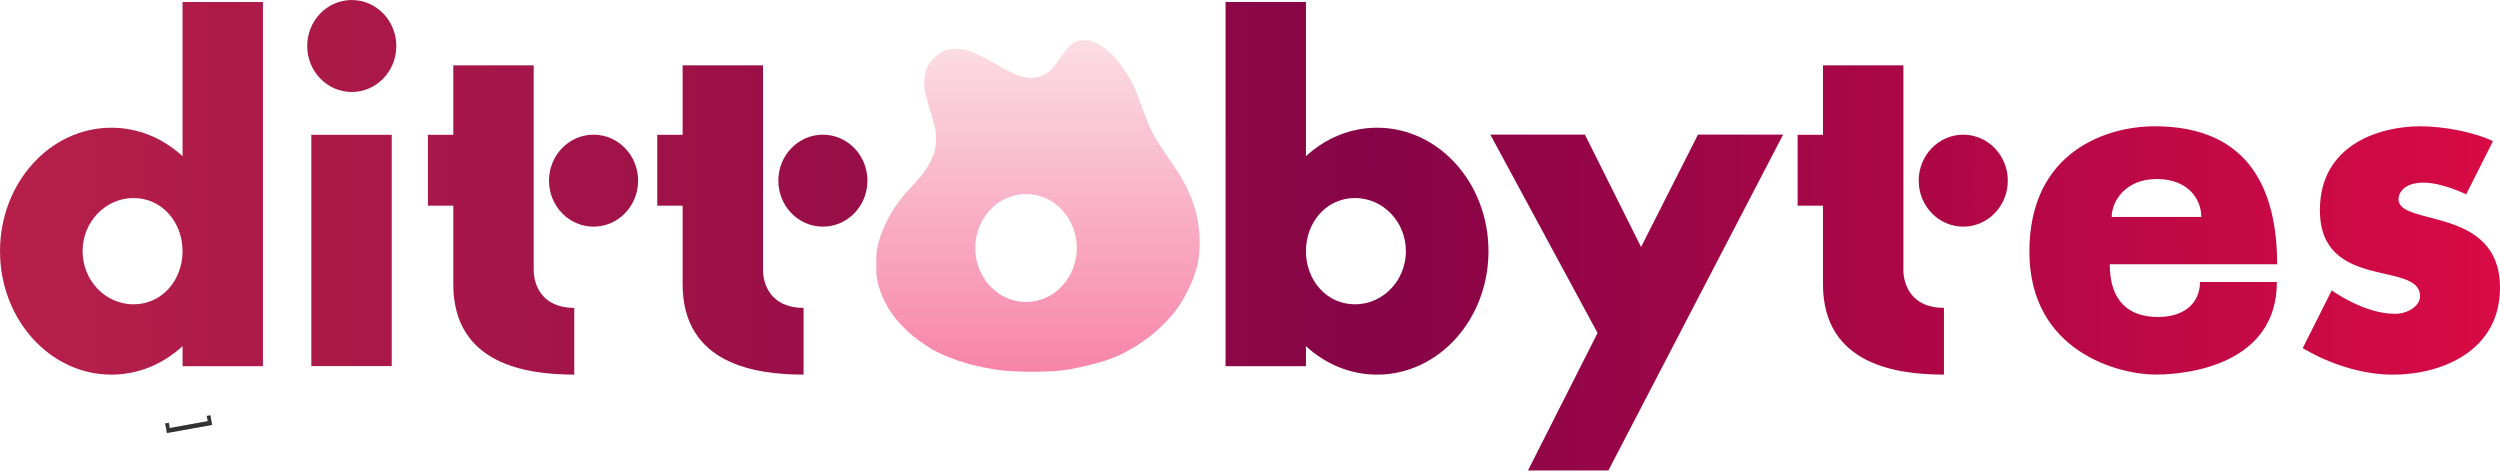
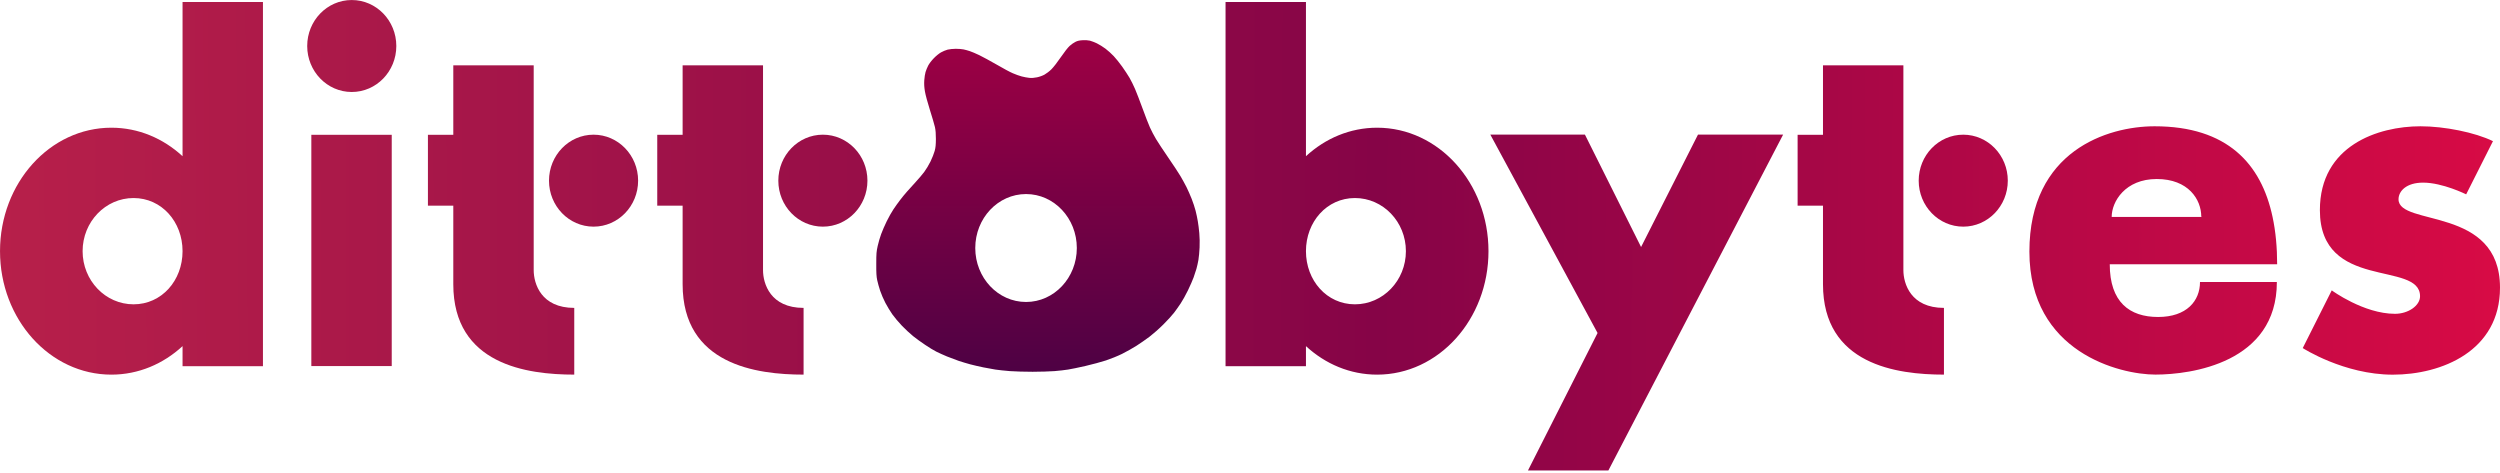
<svg xmlns="http://www.w3.org/2000/svg" xmlns:xlink="http://www.w3.org/1999/xlink" preserveAspectRatio="xMidYMin" viewBox="311.79 346.76 427.46 80.78">
  <defs>
    <path id="i" fill="#00ff15" stroke-width="0" d="M666.337 461.118c0-189.203-144.329-342.587-322.355-342.587-178.028 0-322.355 153.384-322.355 342.587 0 189.204 144.327 342.587 322.355 342.587 178.026 0 322.355-153.383 322.355-342.587Zm-334.653 28.638c-50.654 0-91.717-43.64-91.717-97.474 0-53.837 41.063-97.477 91.717-97.477 50.657 0 91.72 43.64 91.72 97.477 0 53.834-41.063 97.474-91.72 97.474Z" style="transform-box:fill-box" transform-origin="50% 50%" />
  </defs>
  <defs>
    <linearGradient id="b">
-       <stop offset="0" stop-color="#f8c0d0" />
-       <stop offset="1" stop-color="#f1145a" />
+       <stop offset="0" stop-color="#9e0044" />
+       <stop offset="1" stop-color="#4e0144" />
    </linearGradient>
    <linearGradient id="e">
      <stop offset="0" stop-color="#9e0044" />
      <stop offset="1" stop-color="#4e0144" />
    </linearGradient>
    <linearGradient id="d">
      <stop offset="0" stop-color="#f0074b" />
      <stop offset="1" stop-color="#9d0046" />
    </linearGradient>
    <linearGradient id="c">
      <stop offset="0" stop-color="#ff4667" />
      <stop offset="1" stop-color="#d6004e" />
    </linearGradient>
    <linearGradient id="a">
      <stop offset="0" stop-color="#b8204a" />
      <stop offset=".546" stop-color="#860447" />
      <stop offset="1" stop-color="#dc0b45" />
    </linearGradient>
    <linearGradient id="j" x1="323.273" x2="323.273" y1="344.1" y2="407.818" gradientTransform="matrix(-.007432 -.999974 6.958792 -.051719 -2096.622 731.3415)" gradientUnits="userSpaceOnUse" href="#a" />
    <linearGradient id="k" x1="360.936" x2="360.936" y1="343.764" y2="359.489" gradientTransform="matrix(.001801 -.999998 28.06466 .050528 -9352.958 701.5661)" gradientUnits="userSpaceOnUse" href="#a" />
    <linearGradient id="l" x1="376.501" x2="376.501" y1="354.936" y2="407.813" gradientTransform="matrix(-.002133 -.999999 8.35924 -.017817 -2670.941 760.3297)" gradientUnits="userSpaceOnUse" href="#a" />
    <linearGradient id="m" x1="402.279" x2="402.279" y1="366.789" y2="382.513" gradientTransform="matrix(.001786 -.999999 28.2652 .050467 -10074.482 749.1682)" gradientUnits="userSpaceOnUse" href="#a" />
    <linearGradient id="n" x1="425.679" x2="425.679" y1="354.936" y2="407.813" gradientTransform="matrix(-.000559 -1 8.385506 -.004684 -2681.65 799.6388)" gradientUnits="userSpaceOnUse" href="#a" />
    <linearGradient id="o" x1="441.489" x2="441.489" y1="366.789" y2="382.513" gradientTransform="matrix(-.005245 -.999985 28.2652 -.148273 -10072.169 877.2401)" gradientUnits="userSpaceOnUse" href="#a" />
    <linearGradient id="p" x1="571.757" x2="571.757" y1="344.1" y2="424.198" gradientTransform="matrix(.004464 -.99999 5.518383 .024638 -1606.058 959.8037)" gradientUnits="userSpaceOnUse" href="#a" />
    <linearGradient id="q" x1="636.474" x2="636.474" y1="366.789" y2="382.513" gradientTransform="matrix(.000226 -.999999 28.1327 .006302 -10022.711 1037.409)" gradientUnits="userSpaceOnUse" href="#a" />
    <linearGradient id="r" x1="688.017" x2="688.017" y1="365.352" y2="407.823" gradientTransform="matrix(-.001406 -.999999 10.43189 .000002 -3515.035 1095.774)" gradientUnits="userSpaceOnUse" href="#a" />
    <linearGradient id="s" x1="339.305" x2="339.305" y1="206.399" y2="805.4" gradientTransform="matrix(-.308821 0 0 .308821 425.8303 98.04704)" gradientUnits="userSpaceOnUse" href="#b" spreadMethod="pad" />
    <linearGradient id="t" x1="349.594" x2="349.594" y1="154.641" y2="753.642" gradientUnits="userSpaceOnUse" href="#c" />
    <linearGradient id="f" x1="339.305" x2="339.305" y1="206.399" y2="805.4" gradientTransform="translate(-4.453537 -51.75814)" gradientUnits="userSpaceOnUse" href="#b" spreadMethod="pad" />
    <linearGradient id="w" x1="388.289" x2="388.289" y1="310.447" y2="753.642" gradientUnits="userSpaceOnUse" href="#d" />
    <linearGradient id="g" x1="339.305" x2="339.305" y1="206.399" y2="805.4" gradientTransform="translate(-4.453537 -51.75814)" gradientUnits="userSpaceOnUse" href="#b" spreadMethod="pad" />
    <linearGradient id="z" x1="394.023" x2="394.023" y1="374.668" y2="753.642" gradientUnits="userSpaceOnUse" href="#e" />
    <linearGradient id="h" x1="394.023" x2="394.023" y1="374.668" y2="753.642" gradientUnits="userSpaceOnUse" href="#e" />
    <clipPath id="u">
      <path fill="url(#f)" fill-opacity=".52" d="M241.046 155.542c-2.8.7-8.4 2.9-12.5 4.8-4.1 2-11.1 6.3-15.5 9.6s-11.1 9.3-15 13.5c-3.9 4.1-10.7 12.6-15.2 18.9-4.5 6.3-10.5 15.5-13.4 20.4-2.8 4.9-7.3 13.9-9.9 20-2.6 6.1-8.7 21.8-13.5 35-4.8 13.2-10.8 28.7-13.4 34.5-2.6 5.8-7.5 15.2-11 21-3.5 5.8-13.4 20.9-22.1 33.5-8.7 12.6-18.599 27.6-21.899 33.2-3.4 5.7-8.3 14.7-11 20-2.7 5.4-6.9 15-9.4 21.3-2.5 6.3-5.7 16-7.1 21.5-1.4 5.5-3.2 14-4 19-.9 5-2.1 14.6-2.7 21.5-.7 7.1-.9 18.3-.5 26 .3 7.4 1.3 17.5 2.1 22.5.9 5 2.5 12.1 3.6 16 1.1 3.9 3.4 10.8 5.1 15.5 1.7 4.7 6.3 15.2 10.3 23.5 4 8.2 9.9 18.8 13.1 23.5 3.1 4.7 8.4 12.1 11.699 16.5 3.3 4.4 12.1 14.1 19.6 21.5 7.5 7.5 18.8 17.4 25.1 22.2 6.3 4.7 16.9 12.1 23.5 16.3 6.6 4.2 18.3 10.8 26 14.6 7.7 3.8 20.8 9.1 29 11.8 8.2 2.7 24.9 7.2 37 10 12.1 2.8 26.3 5.7 31.5 6.5 5.2.9 16.3 2.1 24.5 2.8 8.2.6 26 1.2 39.5 1.2s31.9-.5 41-1.2c9.1-.7 20.9-2 26.3-2.8 5.3-.8 15.2-2.6 21.9-4 6.8-1.4 17.3-3.8 23.3-5.4 6-1.6 15.5-4.5 21-6.3 5.5-1.9 15-5.5 21-7.9 6-2.5 14.7-6.4 19.3-8.7 4.5-2.2 13.7-7.8 20.4-12.4 6.8-4.5 16.6-11.6 21.8-15.8 5.2-4.2 14.2-12.6 20-18.6 5.8-6 13.5-15.2 17.2-20.4 3.7-5.2 9.4-14.6 12.7-20.9 3.3-6.3 7.6-16.2 9.5-22 1.9-5.8 4.3-14.3 5.3-19 1.4-6.7 1.8-12.8 1.7-29.5 0-18.8-.3-22.2-2.6-32.5-1.4-6.3-4.2-16-6.3-21.5-2-5.5-6.5-15.9-10-23s-8.9-16.8-12.1-21.5c-3.1-4.7-8.4-12.1-11.8-16.5-3.3-4.4-9-11.4-12.7-15.5-3.6-4.1-10.7-12-15.8-17.5-5.1-5.5-12-13.6-15.3-18-3.3-4.4-8.5-13-11.4-19-3-6.1-6.3-14.6-7.5-19-1.7-6.2-2.1-11-2.2-21.5 0-9.3.5-16 1.7-21.5 1-4.4 5.1-18.4 9.1-31 4-12.6 8.1-27.7 9-33.5 1.3-7.6 1.6-13.1 1.2-20-.3-5.2-1.4-12-2.3-15-.9-3-3-8.2-4.7-11.5-1.7-3.4-6.1-9.2-10.1-13.3-3.9-4.1-9.8-8.9-13.1-10.7-3.3-1.9-8.7-4.1-12-5-3.3-.8-9.9-1.5-14.7-1.5-4.9 0-11.2.5-14 1.1-2.9.6-8 2-11.3 3.1-3.3 1.1-11 4.3-17 7.2-6 2.9-20.2 10.6-31.5 17.1-11.3 6.6-24.4 13.7-29.3 15.7-4.8 2.1-12 4.7-15.9 5.7-4 1.1-10.2 2.2-13.8 2.6-4.4.4-8.9.1-14-1-4.1-.8-10.2-3-13.4-4.8-3.3-1.8-9-6.1-12.6-9.7-3.7-3.7-11.1-13.2-17-21.9-6.4-9.4-12.7-17.4-16-20.4-3-2.7-7.7-6-10.5-7.3-3.6-1.8-7.2-2.6-13-2.9-4.7-.3-10.1.1-13 .8Z" class="s0" paint-order="fill" />
    </clipPath>
    <clipPath id="x">
      <path fill="url(#g)" fill-opacity=".52" d="M241.046 155.542c-2.8.7-8.4 2.9-12.5 4.8-4.1 2-11.1 6.3-15.5 9.6s-11.1 9.3-15 13.5c-3.9 4.1-10.7 12.6-15.2 18.9-4.5 6.3-10.5 15.5-13.4 20.4-2.8 4.9-7.3 13.9-9.9 20-2.6 6.1-8.7 21.8-13.5 35-4.8 13.2-10.8 28.7-13.4 34.5-2.6 5.8-7.5 15.2-11 21-3.5 5.8-13.4 20.9-22.1 33.5-8.7 12.6-18.599 27.6-21.899 33.2-3.4 5.7-8.3 14.7-11 20-2.7 5.4-6.9 15-9.4 21.3-2.5 6.3-5.7 16-7.1 21.5-1.4 5.5-3.2 14-4 19-.9 5-2.1 14.6-2.7 21.5-.7 7.1-.9 18.3-.5 26 .3 7.4 1.3 17.5 2.1 22.5.9 5 2.5 12.1 3.6 16 1.1 3.9 3.4 10.8 5.1 15.5 1.7 4.7 6.3 15.2 10.3 23.5 4 8.2 9.9 18.8 13.1 23.5 3.1 4.7 8.4 12.1 11.699 16.5 3.3 4.4 12.1 14.1 19.6 21.5 7.5 7.5 18.8 17.4 25.1 22.2 6.3 4.7 16.9 12.1 23.5 16.3 6.6 4.2 18.3 10.8 26 14.6 7.7 3.8 20.8 9.1 29 11.8 8.2 2.7 24.9 7.2 37 10 12.1 2.8 26.3 5.7 31.5 6.5 5.2.9 16.3 2.1 24.5 2.8 8.2.6 26 1.2 39.5 1.2s31.9-.5 41-1.2c9.1-.7 20.9-2 26.3-2.8 5.3-.8 15.2-2.6 21.9-4 6.8-1.4 17.3-3.8 23.3-5.4 6-1.6 15.5-4.5 21-6.3 5.5-1.9 15-5.5 21-7.9 6-2.5 14.7-6.4 19.3-8.7 4.5-2.2 13.7-7.8 20.4-12.4 6.8-4.5 16.6-11.6 21.8-15.8 5.2-4.2 14.2-12.6 20-18.6 5.8-6 13.5-15.2 17.2-20.4 3.7-5.2 9.4-14.6 12.7-20.9 3.3-6.3 7.6-16.2 9.5-22 1.9-5.8 4.3-14.3 5.3-19 1.4-6.7 1.8-12.8 1.7-29.5 0-18.8-.3-22.2-2.6-32.5-1.4-6.3-4.2-16-6.3-21.5-2-5.5-6.5-15.9-10-23s-8.9-16.8-12.1-21.5c-3.1-4.7-8.4-12.1-11.8-16.5-3.3-4.4-9-11.4-12.7-15.5-3.6-4.1-10.7-12-15.8-17.5-5.1-5.5-12-13.6-15.3-18-3.3-4.4-8.5-13-11.4-19-3-6.1-6.3-14.6-7.5-19-1.7-6.2-2.1-11-2.2-21.5 0-9.3.5-16 1.7-21.5 1-4.4 5.1-18.4 9.1-31 4-12.6 8.1-27.7 9-33.5 1.3-7.6 1.6-13.1 1.2-20-.3-5.2-1.4-12-2.3-15-.9-3-3-8.2-4.7-11.5-1.7-3.4-6.1-9.2-10.1-13.3-3.9-4.1-9.8-8.9-13.1-10.7-3.3-1.9-8.7-4.1-12-5-3.3-.8-9.9-1.5-14.7-1.5-4.9 0-11.2.5-14 1.1-2.9.6-8 2-11.3 3.1-3.3 1.1-11 4.3-17 7.2-6 2.9-20.2 10.6-31.5 17.1-11.3 6.6-24.4 13.7-29.3 15.7-4.8 2.1-12 4.7-15.9 5.7-4 1.1-10.2 2.2-13.8 2.6-4.4.4-8.9.1-14-1-4.1-.8-10.2-3-13.4-4.8-3.3-1.8-9-6.1-12.6-9.7-3.7-3.7-11.1-13.2-17-21.9-6.4-9.4-12.7-17.4-16-20.4-3-2.7-7.7-6-10.5-7.3-3.6-1.8-7.2-2.6-13-2.9-4.7-.3-10.1.1-13 .8Z" class="s0" paint-order="fill" />
    </clipPath>
    <clipPath id="A">
      <path fill="url(#h)" d="M241.046 155.542c-2.8.7-8.4 2.9-12.5 4.8-4.1 2-11.1 6.3-15.5 9.6s-11.1 9.3-15 13.5c-3.9 4.1-10.7 12.6-15.2 18.9-4.5 6.3-10.5 15.5-13.4 20.4-2.8 4.9-7.3 13.9-9.9 20-2.6 6.1-8.7 21.8-13.5 35-4.8 13.2-10.8 28.7-13.4 34.5-2.6 5.8-7.5 15.2-11 21-3.5 5.8-13.4 20.9-22.1 33.5-8.7 12.6-18.599 27.6-21.899 33.2-3.4 5.7-8.3 14.7-11 20-2.7 5.4-6.9 15-9.4 21.3-2.5 6.3-5.7 16-7.1 21.5-1.4 5.5-3.2 14-4 19-.9 5-2.1 14.6-2.7 21.5-.7 7.1-.9 18.3-.5 26 .3 7.4 1.3 17.5 2.1 22.5.9 5 2.5 12.1 3.6 16 1.1 3.9 3.4 10.8 5.1 15.5 1.7 4.7 6.3 15.2 10.3 23.5 4 8.2 9.9 18.8 13.1 23.5 3.1 4.7 8.4 12.1 11.699 16.5 3.3 4.4 12.1 14.1 19.6 21.5 7.5 7.5 18.8 17.4 25.1 22.2 6.3 4.7 16.9 12.1 23.5 16.3 6.6 4.2 18.3 10.8 26 14.6 7.7 3.8 20.8 9.1 29 11.8 8.2 2.7 24.9 7.2 37 10 12.1 2.8 26.3 5.7 31.5 6.5 5.2.9 16.3 2.1 24.5 2.8 8.2.6 26 1.2 39.5 1.2s31.9-.5 41-1.2c9.1-.7 20.9-2 26.3-2.8 5.3-.8 15.2-2.6 21.9-4 6.8-1.4 17.3-3.8 23.3-5.4 6-1.6 15.5-4.5 21-6.3 5.5-1.9 15-5.5 21-7.9 6-2.5 14.7-6.4 19.3-8.7 4.5-2.2 13.7-7.8 20.4-12.4 6.8-4.5 16.6-11.6 21.8-15.8 5.2-4.2 14.2-12.6 20-18.6 5.8-6 13.5-15.2 17.2-20.4 3.7-5.2 9.4-14.6 12.7-20.9 3.3-6.3 7.6-16.2 9.5-22 1.9-5.8 4.3-14.3 5.3-19 1.4-6.7 1.8-12.8 1.7-29.5 0-18.8-.3-22.2-2.6-32.5-1.4-6.3-4.2-16-6.3-21.5-2-5.5-6.5-15.9-10-23s-8.9-16.8-12.1-21.5c-3.1-4.7-8.4-12.1-11.8-16.5-3.3-4.4-9-11.4-12.7-15.5-3.6-4.1-10.7-12-15.8-17.5-5.1-5.5-12-13.6-15.3-18-3.3-4.4-8.5-13-11.4-19-3-6.1-6.3-14.6-7.5-19-1.7-6.2-2.1-11-2.2-21.5 0-9.3.5-16 1.7-21.5 1-4.4 5.1-18.4 9.1-31 4-12.6 8.1-27.7 9-33.5 1.3-7.6 1.6-13.1 1.2-20-.3-5.2-1.4-12-2.3-15-.9-3-3-8.2-4.7-11.5-1.7-3.4-6.1-9.2-10.1-13.3-3.9-4.1-9.8-8.9-13.1-10.7-3.3-1.9-8.7-4.1-12-5-3.3-.8-9.9-1.5-14.7-1.5-4.9 0-11.2.5-14 1.1-2.9.6-8 2-11.3 3.1-3.3 1.1-11 4.3-17 7.2-6 2.9-20.2 10.6-31.5 17.1-11.3 6.6-24.4 13.7-29.3 15.7-4.8 2.1-12 4.7-15.9 5.7-4 1.1-10.2 2.2-13.8 2.6-4.4.4-8.9.1-14-1-4.1-.8-10.2-3-13.4-4.8-3.3-1.8-9-6.1-12.6-9.7-3.7-3.7-11.1-13.2-17-21.9-6.4-9.4-12.7-17.4-16-20.4-3-2.7-7.7-6-10.5-7.3-3.6-1.8-7.2-2.6-13-2.9-4.7-.3-10.1.1-13 .8Z" class="s0" paint-order="fill" />
    </clipPath>
    <mask id="v">
      <use xlink:href="#i" stroke-width="0" style="transform-box:fill-box" transform="rotate(180 -.0000135 -.000009)" transform-origin="50% 50%" />
    </mask>
    <mask id="y">
      <use xlink:href="#i" stroke-width="0" style="transform-box:fill-box" transform="rotate(180 -.0000135 -.000009)" transform-origin="50% 50%" />
    </mask>
    <mask id="B">
      <use xlink:href="#i" stroke-width="0" style="transform-box:fill-box" transform="rotate(180 -.0000135 -.000009)" transform-origin="50% 50%" />
    </mask>
-     <filter id="C" width="200%" height="200%" x="-50%" y="-50%" color-interpolation-filters="sRGB">
-       <feOffset />
-       <feGaussianBlur stdDeviation="1" />
-       <feComposite in="SourceGraphic" operator="out" />
-       <feComponentTransfer result="choke">
-         <feFuncA type="linear" />
-       </feComponentTransfer>
-       <feFlood flood-color="rgba(0,0,0,0.7)" result="color" />
-       <feComposite in="color" in2="choke" operator="in" result="shadow" />
-       <feComposite in="shadow" in2="SourceGraphic" />
-     </filter>
  </defs>
  <path fill="url(#j)" d="M332.003 344.1h13.748v62.27h-13.748v-3.428c-3.299 3.044-7.54 4.875-12.168 4.875-10.517 0-19.042-9.452-19.042-21.111s8.525-21.111 19.042-21.111c4.627 0 8.869 1.832 12.168 4.874V344.1zm0 42.607c0-5.018-3.564-9.086-8.376-9.086s-8.712 4.069-8.712 9.086c0 5.019 3.9 9.087 8.712 9.087s8.376-4.069 8.376-9.087z" transform="translate(11 3)" />
  <path fill="url(#k)" d="M353.317 351.626c0-4.342 3.411-7.862 7.618-7.862 4.208 0 7.619 3.521 7.619 7.862 0 4.342-3.411 7.863-7.619 7.863-4.207-0-7.618-3.521-7.618-7.863z" transform="translate(11 3)" />
  <path fill="url(#l)" d="M354.023 406.352v-39.541h13.748V406.352h-13.748zm44.956-9.947v11.408c-8.049 0-20.683-1.698-20.683-15.462V378.929h-4.338v-12.123h4.338V354.936h13.748v35.003c0 2.356 1.278 6.466 6.936 6.466z" transform="translate(11 3)" />
  <path fill="url(#m)" d="M394.66 374.651c0-4.341 3.411-7.862 7.619-7.862 4.207 0 7.618 3.521 7.618 7.862 0 4.342-3.411 7.862-7.618 7.862-4.208 0-7.619-3.52-7.619-7.862z" transform="translate(11 3)" />
  <path fill="url(#n)" d="M438.19 396.405v11.408c-8.049 0-20.683-1.698-20.683-15.462V378.929h-4.338v-12.123h4.338V354.936h13.748v35.003c0 2.356 1.278 6.466 6.936 6.466z" transform="translate(11 3)" />
  <path fill="url(#o)" d="M433.871 374.651c0-4.341 3.411-7.862 7.619-7.862 4.207 0 7.618 3.521 7.618 7.862 0 4.342-3.411 7.862-7.618 7.862-4.208 0-7.619-3.52-7.619-7.862z" transform="translate(11 3)" />
  <path fill="url(#p)" d="M555.297 386.706c0 11.659-8.526 21.111-19.042 21.111-4.628 0-8.868-1.831-12.168-4.874v3.427h-13.748V344.1h13.748v26.369c3.3-3.043 7.54-4.874 12.168-4.874 10.516 0 19.041 9.452 19.042 21.111Zm-14.121 0c0-5.018-3.901-9.086-8.713-9.086-4.812 0-8.376 4.068-8.376 9.086 0 5.019 3.564 9.087 8.376 9.087 4.811 0 8.713-4.069 8.713-9.087Zm64.497-19.926-17.291 33.23-3.283 6.316-9.3 17.872h-13.748l11.897-23.501-18.334-33.917h16.174l9.599 19.215 9.729-19.215h14.557Zm27.501 29.625v11.408c-8.049 0-20.683-1.698-20.683-15.463v-13.421h-4.338v-12.124h4.338v-11.869h13.748v35.003c0 2.355 1.277 6.466 6.935 6.466Z" transform="translate(11 3)" />
  <path fill="url(#q)" d="M628.856 374.651c0-4.342 3.41-7.862 7.618-7.862 4.207 0 7.618 3.52 7.618 7.862 0 4.342-3.411 7.862-7.618 7.862-4.208 0-7.618-3.52-7.618-7.862Z" transform="translate(11 3)" />
  <path fill="url(#r)" d="M676.954 391.983h13.142c0 13.837-14.686 15.826-20.76 15.826-6.074 0-21.552-3.793-21.552-21.026s13.368-21.431 21.407-21.431c12.421 0 18.236 6.406 20.169 15.495.542 2.524.785 5.249.785 8.095h-28.621c0 6.478 3.388 9.017 8.265 9.017 4.876 0 7.165-2.741 7.165-5.976Zm-15.1-11.136h15.407l-.09-.056c0-2.912-2.199-6.422-7.609-6.422-5.402 0-7.707 3.866-7.708 6.478Zm66.396 12.099c0 10.836-9.974 14.877-18.329 14.877-8.354 0-15.399-4.548-15.399-4.548l4.959-9.867s5.456 4.009 10.816 4.009c2.236 0 4.282-1.376 4.282-3.006 0-6.138-17.126-.818-17.126-14.722 0-11.033 9.932-14.337 17.202-14.337 4.089 0 9.324 1.043 12.393 2.544l-4.583 9.095s-4.018-2.005-7.36-2.005c-2.866 0-4.206 1.442-4.206 2.853 0 4.684 17.351 1.1 17.351 15.107Z" transform="translate(11 3)" />
  <g filter="none">
-     <path fill="url(#s)" fill-opacity=".52" d="M350.015 162.066c-.896-.216-2.563-.34-4.015-.247-1.791.092-2.903.339-4.014.895-.865.402-2.317 1.421-3.243 2.255-1.019.926-2.965 3.397-4.941 6.3-1.822 2.686-4.108 5.62-5.25 6.763-1.112 1.111-2.872 2.439-3.891 2.995-.989.556-2.872 1.236-4.139 1.483-1.575.339-2.964.432-4.323.308-1.112-.123-3.026-.463-4.262-.802-1.204-.309-3.428-1.112-4.91-1.761-1.513-.617-5.559-2.81-9.048-4.848-3.49-2.008-7.875-4.386-9.728-5.281-1.853-.896-4.231-1.884-5.25-2.224-1.019-.339-2.594-.772-3.49-.957-.865-.185-2.81-.34-4.323-.34-1.483 0-3.521.217-4.54.464-1.019.278-2.687.957-3.706 1.544-1.019.556-2.841 2.038-4.046 3.304-1.235 1.266-2.594 3.057-3.119 4.107-.525 1.02-1.173 2.625-1.451 3.552-.278.926-.618 3.026-.71 4.632-.124 2.131-.031 3.83.37 6.177.278 1.791 1.544 6.454 2.78 10.345 1.235 3.891 2.501 8.215 2.81 9.574.37 1.698.525 3.767.525 6.639-.031 3.243-.155 4.725-.68 6.64-.37 1.359-1.389 3.984-2.316 5.867-.895 1.853-2.501 4.509-3.52 5.868-1.019 1.359-3.15 3.86-4.725 5.559-1.575 1.698-3.768 4.138-4.88 5.404-1.142 1.266-2.903 3.428-3.922 4.787-1.05 1.359-2.686 3.644-3.644 5.095-.988 1.452-2.656 4.447-3.736 6.64-1.081 2.193-2.471 5.404-3.089 7.103-.648 1.699-1.513 4.694-1.945 6.64-.711 3.18-.803 4.23-.803 10.036-.031 5.158.092 7.041.525 9.111.309 1.451 1.05 4.076 1.637 5.867.586 1.791 1.914 4.849 2.933 6.794 1.019 1.946 2.78 4.849 3.922 6.455 1.143 1.605 3.521 4.447 5.312 6.3 1.791 1.852 4.571 4.447 6.177 5.744 1.605 1.297 4.632 3.489 6.732 4.879 2.069 1.421 4.91 3.15 6.3 3.829 1.42.711 4.107 1.915 5.96 2.687 1.853.741 4.787 1.853 6.485 2.44 1.699.556 4.633 1.451 6.486 1.945 1.852.494 5.095 1.236 7.195 1.668 2.069.432 5.126.988 6.763 1.235 1.668.247 5.312.649 8.122.865 2.81.216 8.493.371 12.662.371 4.169 0 9.666-.186 12.198-.371 2.533-.216 5.961-.587 7.566-.865 1.606-.247 5.992-1.142 9.728-2.007 3.737-.865 8.894-2.254 11.427-3.088 2.532-.834 6.578-2.471 8.955-3.644 2.378-1.174 5.992-3.212 8.03-4.509 2.038-1.297 5.312-3.582 7.257-5.034 1.946-1.482 5.435-4.54 7.752-6.856 2.316-2.285 5.033-5.281 6.052-6.639 1.019-1.359 2.656-3.645 3.613-5.096.989-1.451 2.811-4.725 4.046-7.257 1.235-2.563 2.656-5.806 3.181-7.258.525-1.451 1.235-3.582 1.575-4.786.339-1.205.834-3.397 1.111-4.941.248-1.545.556-4.664.649-6.949.124-2.378.062-5.837-.154-8.029-.186-2.131-.556-5.096-.834-6.64-.247-1.544-.803-4.169-1.236-5.867-.432-1.699-1.42-4.695-2.192-6.64-.772-1.946-2.069-4.91-2.903-6.578-.834-1.637-2.347-4.416-3.397-6.176-1.019-1.73-4.076-6.362-6.763-10.253-2.687-3.891-5.744-8.555-6.825-10.346-1.081-1.791-2.594-4.694-3.397-6.485-.803-1.791-2.656-6.578-4.138-10.654-1.482-4.077-3.366-8.925-4.169-10.809-.803-1.884-2.193-4.663-3.058-6.177-.895-1.513-2.748-4.354-4.138-6.299-1.389-1.946-3.489-4.571-4.694-5.837-1.204-1.297-3.273-3.15-4.632-4.169-1.359-1.019-3.521-2.347-4.787-2.965-1.266-.587-2.995-1.266-3.86-1.482Zm-7.301 115.669c0 16.625-12.682 30.102-28.325 30.102-15.643 0-28.325-13.477-28.325-30.102 0-16.626 12.682-30.103 28.325-30.103 15.643 0 28.325 13.477 28.325 30.103Z" class="s0" filter="none" paint-order="fill" transform="translate(390.8609 304.0357) scale(.306519)" />
+     <path fill="url(#s)" d="M350.015 162.066c-.896-.216-2.563-.34-4.015-.247-1.791.092-2.903.339-4.014.895-.865.402-2.317 1.421-3.243 2.255-1.019.926-2.965 3.397-4.941 6.3-1.822 2.686-4.108 5.62-5.25 6.763-1.112 1.111-2.872 2.439-3.891 2.995-.989.556-2.872 1.236-4.139 1.483-1.575.339-2.964.432-4.323.308-1.112-.123-3.026-.463-4.262-.802-1.204-.309-3.428-1.112-4.91-1.761-1.513-.617-5.559-2.81-9.048-4.848-3.49-2.008-7.875-4.386-9.728-5.281-1.853-.896-4.231-1.884-5.25-2.224-1.019-.339-2.594-.772-3.49-.957-.865-.185-2.81-.34-4.323-.34-1.483 0-3.521.217-4.54.464-1.019.278-2.687.957-3.706 1.544-1.019.556-2.841 2.038-4.046 3.304-1.235 1.266-2.594 3.057-3.119 4.107-.525 1.02-1.173 2.625-1.451 3.552-.278.926-.618 3.026-.71 4.632-.124 2.131-.031 3.83.37 6.177.278 1.791 1.544 6.454 2.78 10.345 1.235 3.891 2.501 8.215 2.81 9.574.37 1.698.525 3.767.525 6.639-.031 3.243-.155 4.725-.68 6.64-.37 1.359-1.389 3.984-2.316 5.867-.895 1.853-2.501 4.509-3.52 5.868-1.019 1.359-3.15 3.86-4.725 5.559-1.575 1.698-3.768 4.138-4.88 5.404-1.142 1.266-2.903 3.428-3.922 4.787-1.05 1.359-2.686 3.644-3.644 5.095-.988 1.452-2.656 4.447-3.736 6.64-1.081 2.193-2.471 5.404-3.089 7.103-.648 1.699-1.513 4.694-1.945 6.64-.711 3.18-.803 4.23-.803 10.036-.031 5.158.092 7.041.525 9.111.309 1.451 1.05 4.076 1.637 5.867.586 1.791 1.914 4.849 2.933 6.794 1.019 1.946 2.78 4.849 3.922 6.455 1.143 1.605 3.521 4.447 5.312 6.3 1.791 1.852 4.571 4.447 6.177 5.744 1.605 1.297 4.632 3.489 6.732 4.879 2.069 1.421 4.91 3.15 6.3 3.829 1.42.711 4.107 1.915 5.96 2.687 1.853.741 4.787 1.853 6.485 2.44 1.699.556 4.633 1.451 6.486 1.945 1.852.494 5.095 1.236 7.195 1.668 2.069.432 5.126.988 6.763 1.235 1.668.247 5.312.649 8.122.865 2.81.216 8.493.371 12.662.371 4.169 0 9.666-.186 12.198-.371 2.533-.216 5.961-.587 7.566-.865 1.606-.247 5.992-1.142 9.728-2.007 3.737-.865 8.894-2.254 11.427-3.088 2.532-.834 6.578-2.471 8.955-3.644 2.378-1.174 5.992-3.212 8.03-4.509 2.038-1.297 5.312-3.582 7.257-5.034 1.946-1.482 5.435-4.54 7.752-6.856 2.316-2.285 5.033-5.281 6.052-6.639 1.019-1.359 2.656-3.645 3.613-5.096.989-1.451 2.811-4.725 4.046-7.257 1.235-2.563 2.656-5.806 3.181-7.258.525-1.451 1.235-3.582 1.575-4.786.339-1.205.834-3.397 1.111-4.941.248-1.545.556-4.664.649-6.949.124-2.378.062-5.837-.154-8.029-.186-2.131-.556-5.096-.834-6.64-.247-1.544-.803-4.169-1.236-5.867-.432-1.699-1.42-4.695-2.192-6.64-.772-1.946-2.069-4.91-2.903-6.578-.834-1.637-2.347-4.416-3.397-6.176-1.019-1.73-4.076-6.362-6.763-10.253-2.687-3.891-5.744-8.555-6.825-10.346-1.081-1.791-2.594-4.694-3.397-6.485-.803-1.791-2.656-6.578-4.138-10.654-1.482-4.077-3.366-8.925-4.169-10.809-.803-1.884-2.193-4.663-3.058-6.177-.895-1.513-2.748-4.354-4.138-6.299-1.389-1.946-3.489-4.571-4.694-5.837-1.204-1.297-3.273-3.15-4.632-4.169-1.359-1.019-3.521-2.347-4.787-2.965-1.266-.587-2.995-1.266-3.86-1.482Zm-7.301 115.669c0 16.625-12.682 30.102-28.325 30.102-15.643 0-28.325-13.477-28.325-30.102 0-16.626 12.682-30.103 28.325-30.103 15.643 0 28.325 13.477 28.325 30.103Z" class="s0" filter="none" paint-order="fill" transform="translate(390.8609 304.0357) scale(.306519)" />
    <path fill="url(#t)" stroke="#ed9ab5" stroke-width="3.238" d="M462.502 166.433C671.525 302.988-65.295 424.647 135.783 697.127l12.137 78.697 134.871 15.655 261.313-12.042 162.568-140.892-3.613-169.793-97.541-173.406-25.288-118.013-73.457-49.372-44.271 38.472Z" clip-path="url(#u)" mask="url(#v)" transform="matrix(-.09466 0 0 .09466 520.9644 338.9884)" />
    <path fill="url(#w)" stroke="#e2265c" stroke-width="3.238" d="M522.6 310.447C461.065 498.772 19.581 570.245 187.458 736.694l109.309 96.652 243.931 20.711 128.87-147.279 27.615-204.81-92.05-158.786-82.533-32.735Z" clip-path="url(#x)" mask="url(#y)" transform="matrix(-.09466 0 0 .09466 520.9644 338.9884)" />
-     <path fill="url(#z)" stroke="#b90248" stroke-width="3.238" d="M532.815 374.668c5.334 240.307-572.95 311.405-282.514 378.591l-89.215 158.986 170.423-22.876 288.233-161.273 26.307-202.45-25.163-122.384-88.071-28.594Z" clip-path="url(#A)" mask="url(#B)" transform="matrix(-.09466 0 0 .09466 520.9644 338.9884)" />
-     <g fill="rgba(0,0,0,.733)" transform="translate(390.8609 304.0357) scale(.306519)">
-       <ellipse cx="303.299" cy="193.223" filter="url(#C)" rx="3.213" ry="6.104" style="transform-box:fill-box" transform="rotate(-25.93022 24.43628 -27.07735)" transform-origin="50% 50%" />
-       <ellipse cx="303.299" cy="193.223" filter="url(#C)" rx="3.213" ry="6.104" transform="rotate(-20.46941 32.87131 -138.2251)" transform-origin="303.299px 193.223px" />
-       <path d="M345.652 229.809h-5.428v-2.037h2.967v-21.533h-2.967v-2.037h5.428v25.607Z" filter="url(#C)" style="text-wrap-mode:nowrap;transform-box:fill-box" transform="rotate(79.78153 -.00003353 .00000364)" transform-origin="50% 50%" />
+     <path fill="url(#z)" stroke="#c94f7e" stroke-width="3.238" d="M532.815 374.668c5.334 240.307-572.95 311.405-282.514 378.591l-89.215 158.986 170.423-22.876 288.233-161.273 26.307-202.45-25.163-122.384-88.071-28.594Z" clip-path="url(#A)" mask="url(#B)" transform="matrix(-.09466 0 0 .09466 520.9644 338.9884)" />
+     <g fill="rgba(255,255,255,.733)" transform="translate(390.8609 304.0357) scale(.306519)">
+       <ellipse cx="303.299" cy="193.223" rx="3.213" ry="6.104" style="transform-box:fill-box" transform="rotate(-25.93022 24.43628 -27.07735)" transform-origin="50% 50%" />
+       <ellipse cx="303.299" cy="193.223" rx="3.213" ry="6.104" transform="rotate(-20.46941 32.87131 -138.2251)" transform-origin="303.299px 193.223px" />
    </g>
  </g>
</svg>
